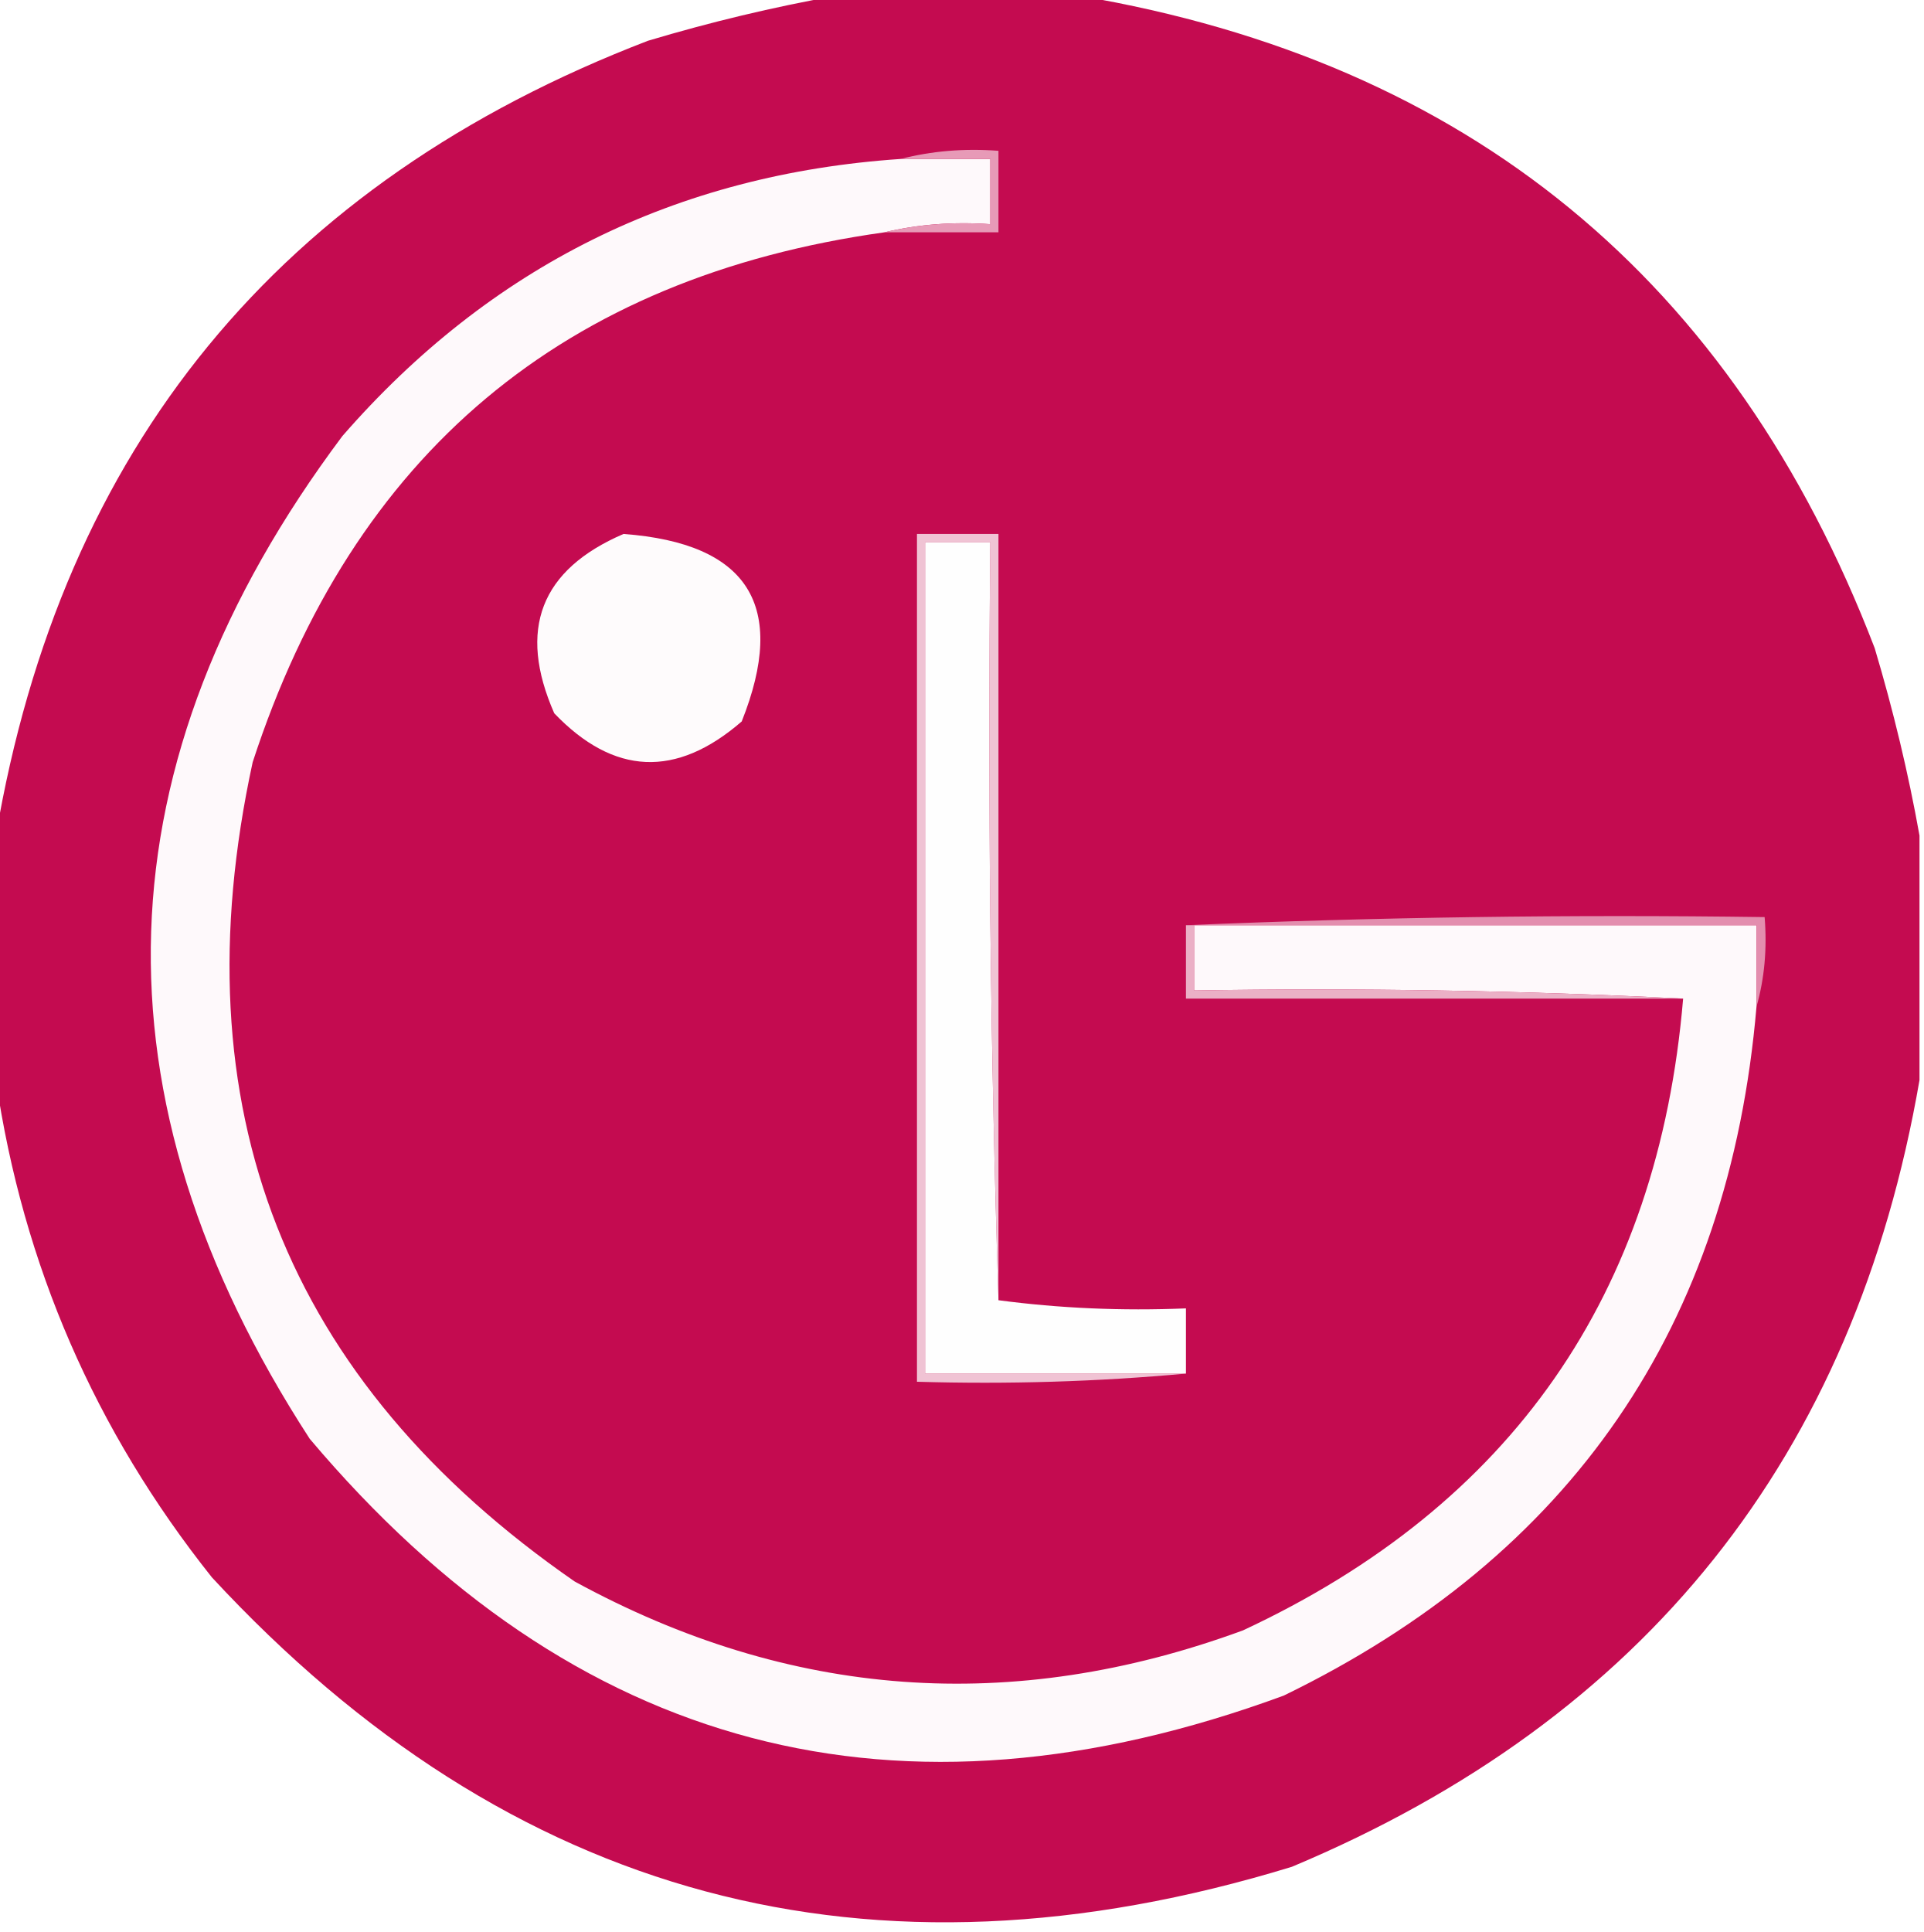
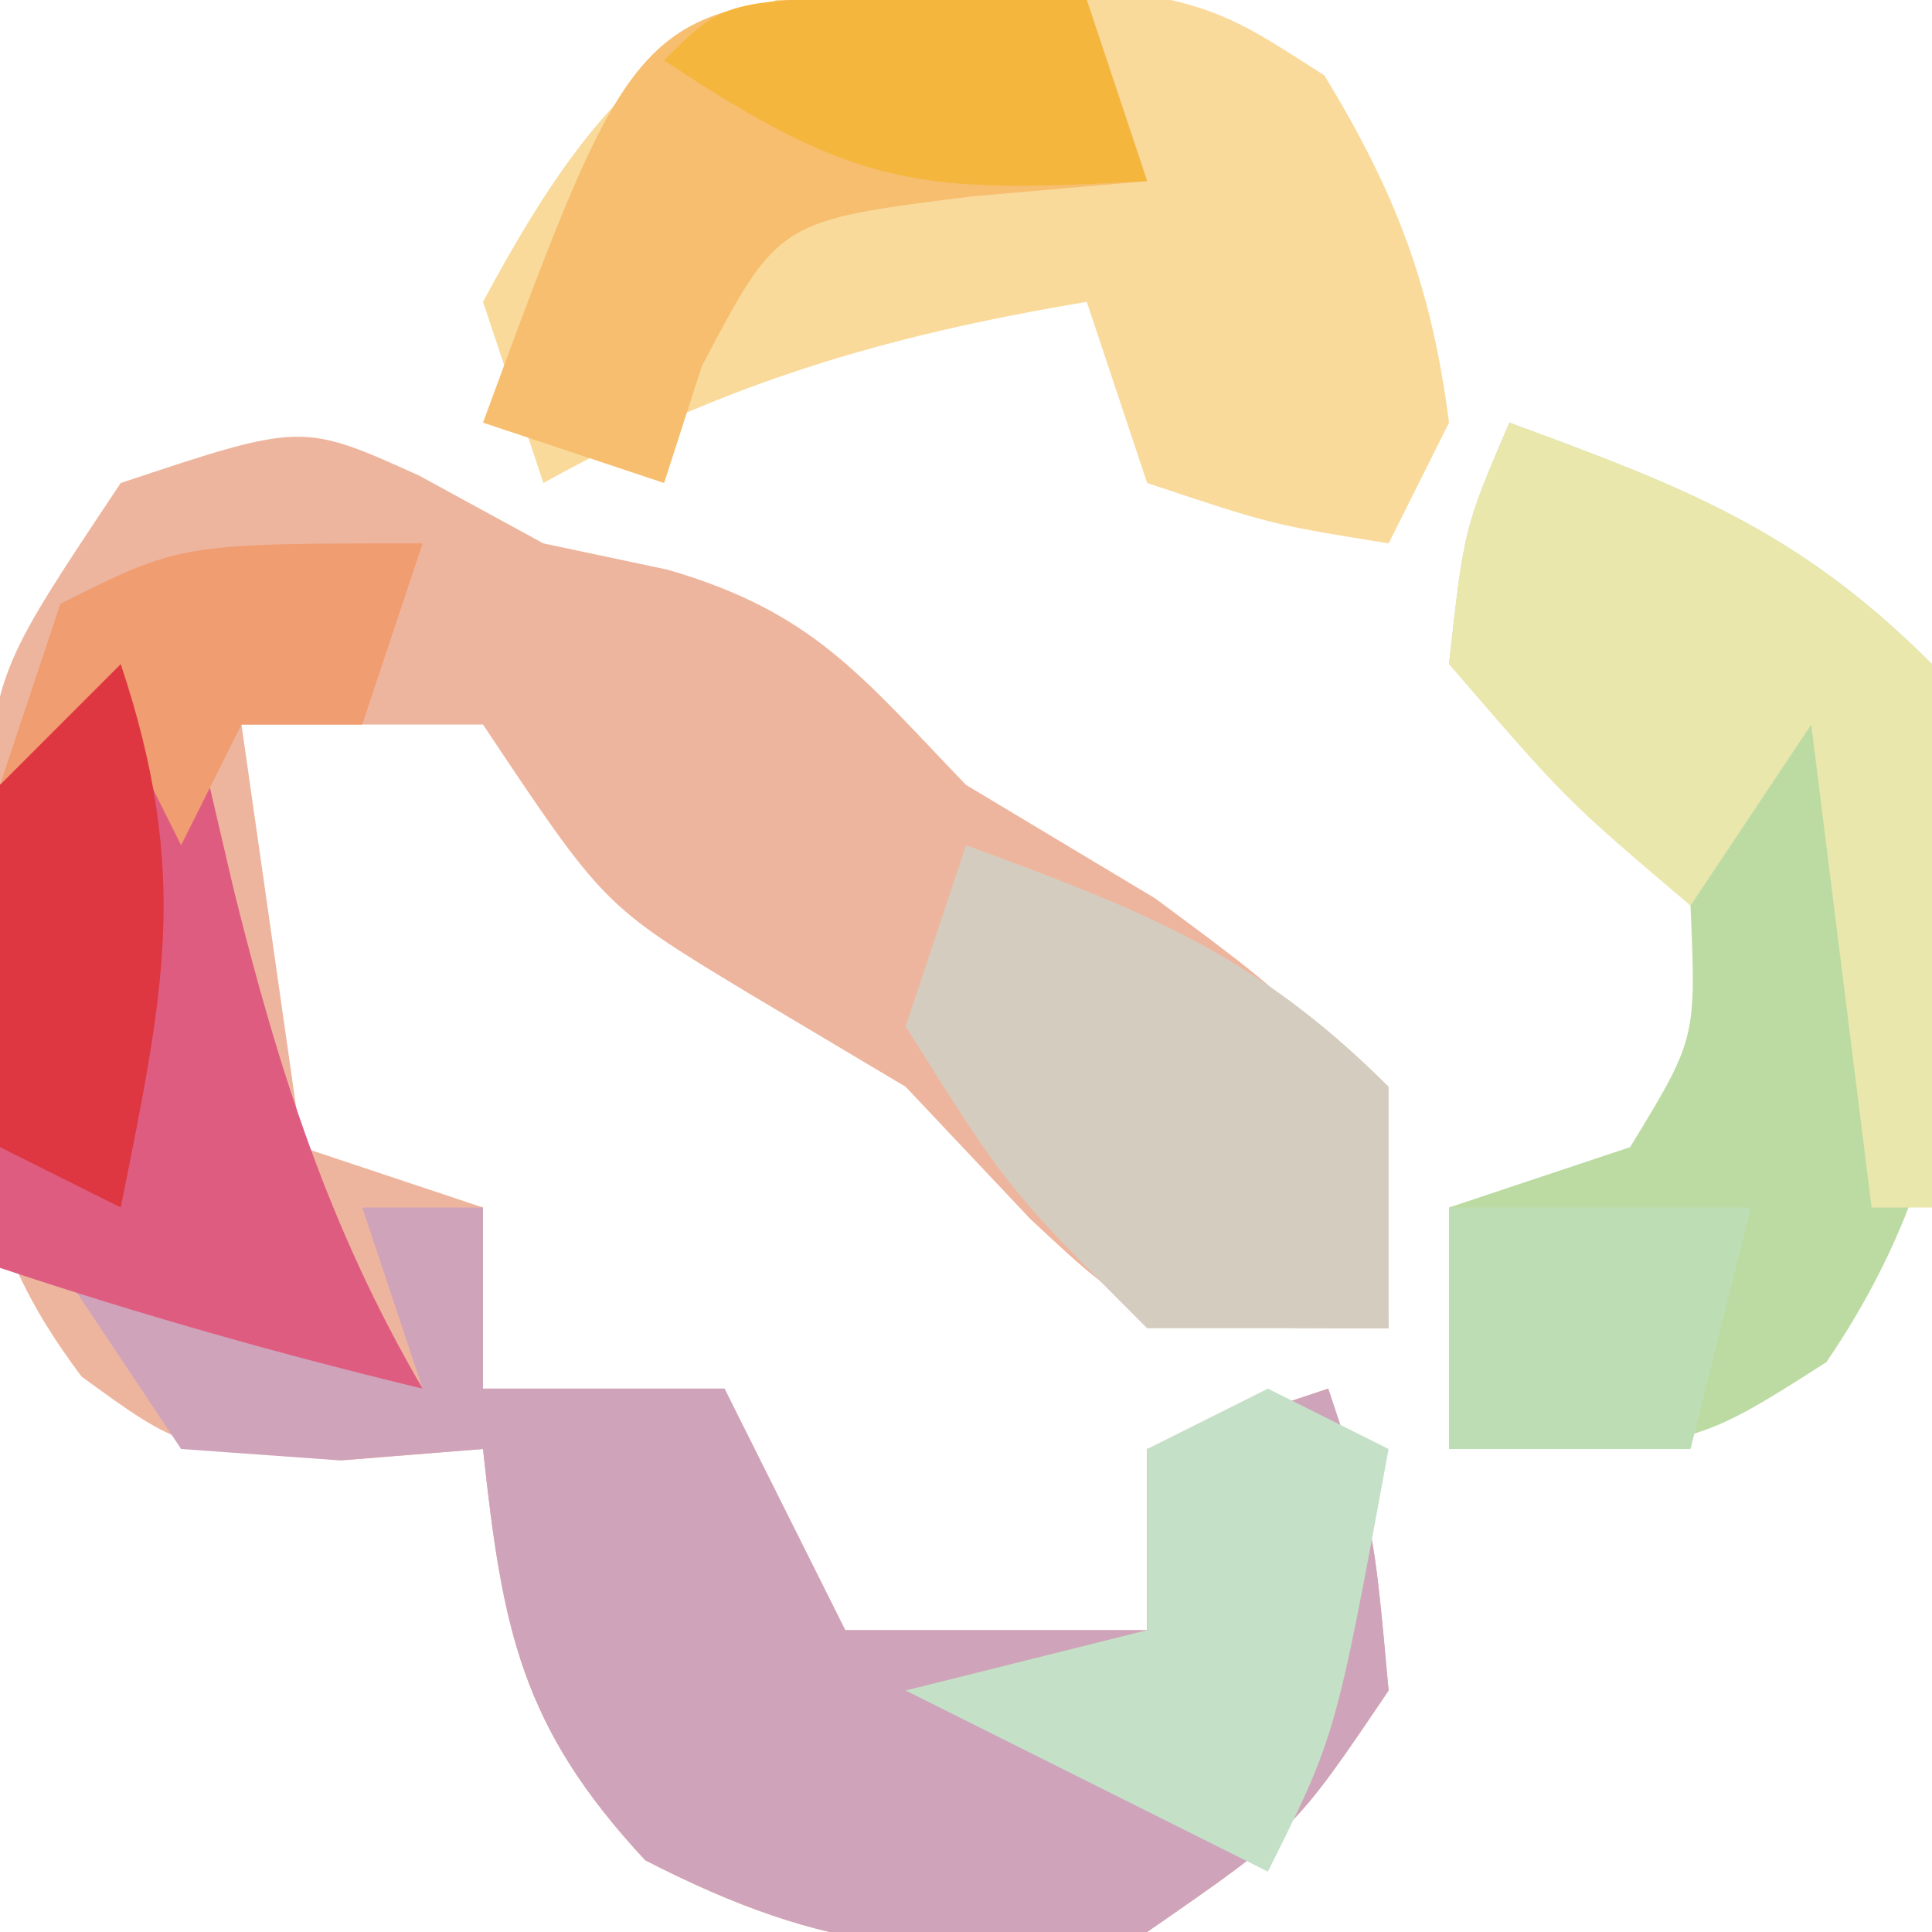
- <svg xmlns="http://www.w3.org/2000/svg" version="1.1" width="236px" height="237px" style="shape-rendering:geometricPrecision; text-rendering:geometricPrecision; image-rendering:optimizeQuality; fill-rule:evenodd; clip-rule:evenodd">
-   <g>
-     <path style="opacity:0.993" fill="#c40a4f" d="M 102.5,-0.5 C 112.5,-0.5 122.5,-0.5 132.5,-0.5C 180.116,7.58 212.616,34.247 230,79.5C 232.3,87.194 234.134,94.86 235.5,102.5C 235.5,112.5 235.5,122.5 235.5,132.5C 227.518,178.662 201.851,210.828 158.5,229C 106.767,244.859 62.6,233.026 26,193.5C 11.657,175.489 2.824,155.155 -0.5,132.5C -0.5,122.5 -0.5,112.5 -0.5,102.5C 7.58,54.884 34.247,22.384 79.5,5C 87.194,2.7 94.86,0.866 102.5,-0.5 Z" />
-   </g>
-   <g>
-     <path style="opacity:1" fill="#fef9fb" d="M 110.5,19.5 C 114.167,19.5 117.833,19.5 121.5,19.5C 121.5,22.167 121.5,24.833 121.5,27.5C 116.968,27.182 112.634,27.515 108.5,28.5C 69.163,33.999 43.33,55.665 31,93.5C 21.792,135.889 34.959,169.389 70.5,194C 96.87,208.396 124.203,210.396 152.5,200C 185.439,184.635 203.439,158.801 206.5,122.5C 186.674,121.503 166.674,121.17 146.5,121.5C 146.5,118.833 146.5,116.167 146.5,113.5C 169.5,113.5 192.5,113.5 215.5,113.5C 215.5,116.833 215.5,120.167 215.5,123.5C 212.148,162.678 192.815,190.844 157.5,208C 110.222,225.39 70.388,214.89 38,176.5C 10.727,134.503 12.06,93.503 42,53.5C 60.118,32.691 82.951,21.358 110.5,19.5 Z" />
-   </g>
-   <g>
-     <path style="opacity:1" fill="#e79ab7" d="M 110.5,19.5 C 114.298,18.517 118.298,18.183 122.5,18.5C 122.5,21.833 122.5,25.167 122.5,28.5C 117.833,28.5 113.167,28.5 108.5,28.5C 112.634,27.515 116.968,27.182 121.5,27.5C 121.5,24.833 121.5,22.167 121.5,19.5C 117.833,19.5 114.167,19.5 110.5,19.5 Z" />
-   </g>
-   <g>
-     <path style="opacity:1" fill="#fefbfc" d="M 76.5,65.5 C 91.82,66.642 96.654,74.308 91,88.5C 82.971,95.462 75.305,95.129 68,87.5C 63.48,77.216 66.313,69.883 76.5,65.5 Z" />
-   </g>
-   <g>
-     <path style="opacity:1" fill="#f0c3d4" d="M 122.5,159.5 C 121.502,128.671 121.169,97.671 121.5,66.5C 118.833,66.5 116.167,66.5 113.5,66.5C 113.5,100.5 113.5,134.5 113.5,168.5C 124.167,168.5 134.833,168.5 145.5,168.5C 134.679,169.495 123.679,169.828 112.5,169.5C 112.5,134.833 112.5,100.167 112.5,65.5C 115.833,65.5 119.167,65.5 122.5,65.5C 122.5,96.833 122.5,128.167 122.5,159.5 Z" />
-   </g>
-   <g>
-     <path style="opacity:1" fill="#fefefe" d="M 122.5,159.5 C 129.982,160.492 137.648,160.825 145.5,160.5C 145.5,163.167 145.5,165.833 145.5,168.5C 134.833,168.5 124.167,168.5 113.5,168.5C 113.5,134.5 113.5,100.5 113.5,66.5C 116.167,66.5 118.833,66.5 121.5,66.5C 121.169,97.671 121.502,128.671 122.5,159.5 Z" />
-   </g>
-   <g>
-     <path style="opacity:1" fill="#e38eae" d="M 145.5,113.5 C 168.994,112.502 192.661,112.169 216.5,112.5C 216.815,116.371 216.482,120.038 215.5,123.5C 215.5,120.167 215.5,116.833 215.5,113.5C 192.5,113.5 169.5,113.5 146.5,113.5C 146.167,113.5 145.833,113.5 145.5,113.5 Z" />
-   </g>
-   <g>
-     <path style="opacity:1" fill="#ebb0c6" d="M 145.5,113.5 C 145.833,113.5 146.167,113.5 146.5,113.5C 146.5,116.167 146.5,118.833 146.5,121.5C 166.674,121.17 186.674,121.503 206.5,122.5C 186.167,122.5 165.833,122.5 145.5,122.5C 145.5,119.5 145.5,116.5 145.5,113.5 Z" />
-   </g>
+ <svg xmlns="http://www.w3.org/2000/svg" version="1.1" width="32" height="32">
+   <path d="M0 0 C0.681 0.371 1.361 0.743 2.062 1.125 C2.743 1.269 3.424 1.414 4.125 1.562 C6.536 2.263 7.326 3.322 9.062 5.125 C10.609 6.053 10.609 6.053 12.188 7 C15.062 9.125 15.062 9.125 15.938 11.875 C15.979 12.617 16.02 13.36 16.062 14.125 C12.062 14.125 12.062 14.125 10.125 12.312 C9.444 11.591 8.764 10.869 8.062 10.125 C7.196 9.609 6.33 9.094 5.438 8.562 C3.062 7.125 3.062 7.125 1.062 4.125 C-0.258 4.125 -1.577 4.125 -2.938 4.125 C-2.607 6.435 -2.277 8.745 -1.938 11.125 C-0.948 11.455 0.043 11.785 1.062 12.125 C1.062 13.115 1.062 14.105 1.062 15.125 C2.382 15.125 3.703 15.125 5.062 15.125 C5.723 16.445 6.383 17.765 7.062 19.125 C8.713 19.125 10.363 19.125 12.062 19.125 C12.062 18.135 12.062 17.145 12.062 16.125 C13.053 15.795 14.043 15.465 15.062 15.125 C15.812 17.375 15.812 17.375 16.062 20.125 C14.5 22.438 14.5 22.438 12.062 24.125 C8.677 24.619 6.798 24.503 3.75 22.938 C1.684 20.718 1.384 19.1 1.062 16.125 C0.299 16.187 -0.464 16.249 -1.25 16.312 C-3.938 16.125 -3.938 16.125 -5.586 14.926 C-7.369 12.55 -7.307 11.069 -7.25 8.125 C-7.246 7.259 -7.242 6.393 -7.238 5.5 C-6.938 3.125 -6.938 3.125 -4.938 0.125 C-1.938 -0.875 -1.938 -0.875 0 0 Z " fill="#EEB59E" transform="translate(6.9375,7.875)" />
+   <path d="M0 0 C0.66 0 1.32 0 2 0 C2 0.99 2 1.98 2 3 C3.32 3 4.64 3 6 3 C6.66 4.32 7.32 5.64 8 7 C9.65 7 11.3 7 13 7 C13 6.01 13 5.02 13 4 C13.99 3.67 14.98 3.34 16 3 C16.75 5.25 16.75 5.25 17 8 C15.438 10.312 15.438 10.312 13 12 C9.615 12.494 7.735 12.378 4.688 10.812 C2.621 8.593 2.322 6.975 2 4 C0.824 4.093 0.824 4.093 -0.375 4.188 C-1.241 4.126 -2.107 4.064 -3 4 C-3.66 3.01 -4.32 2.02 -5 1 C-3.02 1.66 -1.04 2.32 1 3 C0.67 2.01 0.34 1.02 0 0 Z " fill="#CFA3BA" transform="translate(6,20)" />
+   <path d="M0 0 C2.915 1.074 4.778 1.778 7 4 C7.718 8.326 7.75 11.902 5.25 15.562 C3 17 3 17 -1 17 C-1 15.68 -1 14.36 -1 13 C-0.01 12.67 0.98 12.34 2 12 C3.095 10.204 3.095 10.204 3 8 C2.34 7.34 1.68 6.68 1 6 C0.34 5.34 -0.32 4.68 -1 4 C-0.75 1.75 -0.75 1.75 0 0 Z " fill="#BCDBA2" transform="translate(25,7)" />
+   <path d="M0 0 C3.938 0.5 3.938 0.5 5.875 1.75 C7.061 3.704 7.645 5.232 7.938 7.5 C7.607 8.16 7.277 8.82 6.938 9.5 C5 9.188 5 9.188 2.938 8.5 C2.607 7.51 2.277 6.52 1.938 5.5 C-1.406 6.057 -4.096 6.852 -7.062 8.5 C-7.393 7.51 -7.723 6.52 -8.062 5.5 C-5.988 1.622 -4.339 0.152 0 0 Z " fill="#F9DA9B" transform="translate(16.0625,-0.5)" />
+   <path d="M0 0 C0.33 0 0.66 0 1 0 C1.289 1.238 1.577 2.475 1.875 3.75 C2.613 6.724 3.445 9.334 5 12 C2.614 11.424 0.333 10.778 -2 10 C-2.195 3.945 -2.195 3.945 -2 2 C-1.34 1.34 -0.68 0.68 0 0 Z " fill="#DF5C81" transform="translate(2,11)" />
+   <path d="M0 0 C0.949 0.041 1.897 0.083 2.875 0.125 C3.205 1.115 3.535 2.105 3.875 3.125 C2.452 3.249 2.452 3.249 1 3.375 C-2.23 3.776 -2.23 3.776 -3.5 6.188 C-3.706 6.827 -3.913 7.466 -4.125 8.125 C-5.115 7.795 -6.105 7.465 -7.125 7.125 C-4.567 0.183 -4.567 0.183 0 0 Z " fill="#F6BE6E" transform="translate(15.125,-0.125)" />
+   <path d="M0 0 C2.915 1.074 4.778 1.778 7 4 C7.195 6.164 7.195 6.164 7.125 8.625 C7.107 9.442 7.089 10.26 7.07 11.102 C7.036 12.041 7.036 12.041 7 13 C6.67 13 6.34 13 6 13 C5.67 10.36 5.34 7.72 5 5 C4.01 6.485 4.01 6.485 3 8 C0.938 6.25 0.938 6.25 -1 4 C-0.75 1.75 -0.75 1.75 0 0 Z " fill="#EAE7AD" transform="translate(25,7)" />
+   <path d="M0 0 C2.915 1.074 4.778 1.778 7 4 C7 5.32 7 6.64 7 8 C5.68 8 4.36 8 3 8 C0.688 5.688 0.688 5.688 -1 3 C-0.67 2.01 -0.34 1.02 0 0 Z " fill="#D5CCC0" transform="translate(16,14)" />
+   <path d="M0 0 C0.66 0.33 1.32 0.66 2 1 C1.125 5.75 1.125 5.75 0 8 C-2 7 -4 6 -6 5 C-4.68 4.67 -3.36 4.34 -2 4 C-2 3.01 -2 2.02 -2 1 C-1.34 0.67 -0.68 0.34 0 0 Z " fill="#C4E1C7" transform="translate(21,23)" />
+   <path d="M0 0 C1.65 0 3.3 0 5 0 C4.67 1.32 4.34 2.64 4 4 C2.68 4 1.36 4 0 4 C0 2.68 0 1.36 0 0 Z " fill="#BDDEB5" transform="translate(24,20)" />
+   <path d="M0 0 C-0.33 0.99 -0.66 1.98 -1 3 C-1.66 3 -2.32 3 -3 3 C-3.33 3.66 -3.66 4.32 -4 5 C-4.33 4.34 -4.66 3.68 -5 3 C-5.99 3.495 -5.99 3.495 -7 4 C-6.67 3.01 -6.34 2.02 -6 1 C-4 0 -4 0 0 0 Z " fill="#F09D71" transform="translate(7,9)" />
+   <path d="M0 0 C1.454 0.031 1.454 0.031 2.938 0.062 C3.268 1.052 3.598 2.042 3.938 3.062 C0.222 3.263 -0.835 3.214 -4.062 1.062 C-3.062 0.062 -3.062 0.062 0 0 Z " fill="#F5B63E" transform="translate(15.0625,-0.0625)" />
+   <path d="M0 0 C1.159 3.478 0.708 5.459 0 9 C-0.66 8.67 -1.32 8.34 -2 8 C-2.125 5.125 -2.125 5.125 -2 2 C-1.34 1.34 -0.68 0.68 0 0 Z " fill="#DE3741" transform="translate(2,11)" />
</svg>
